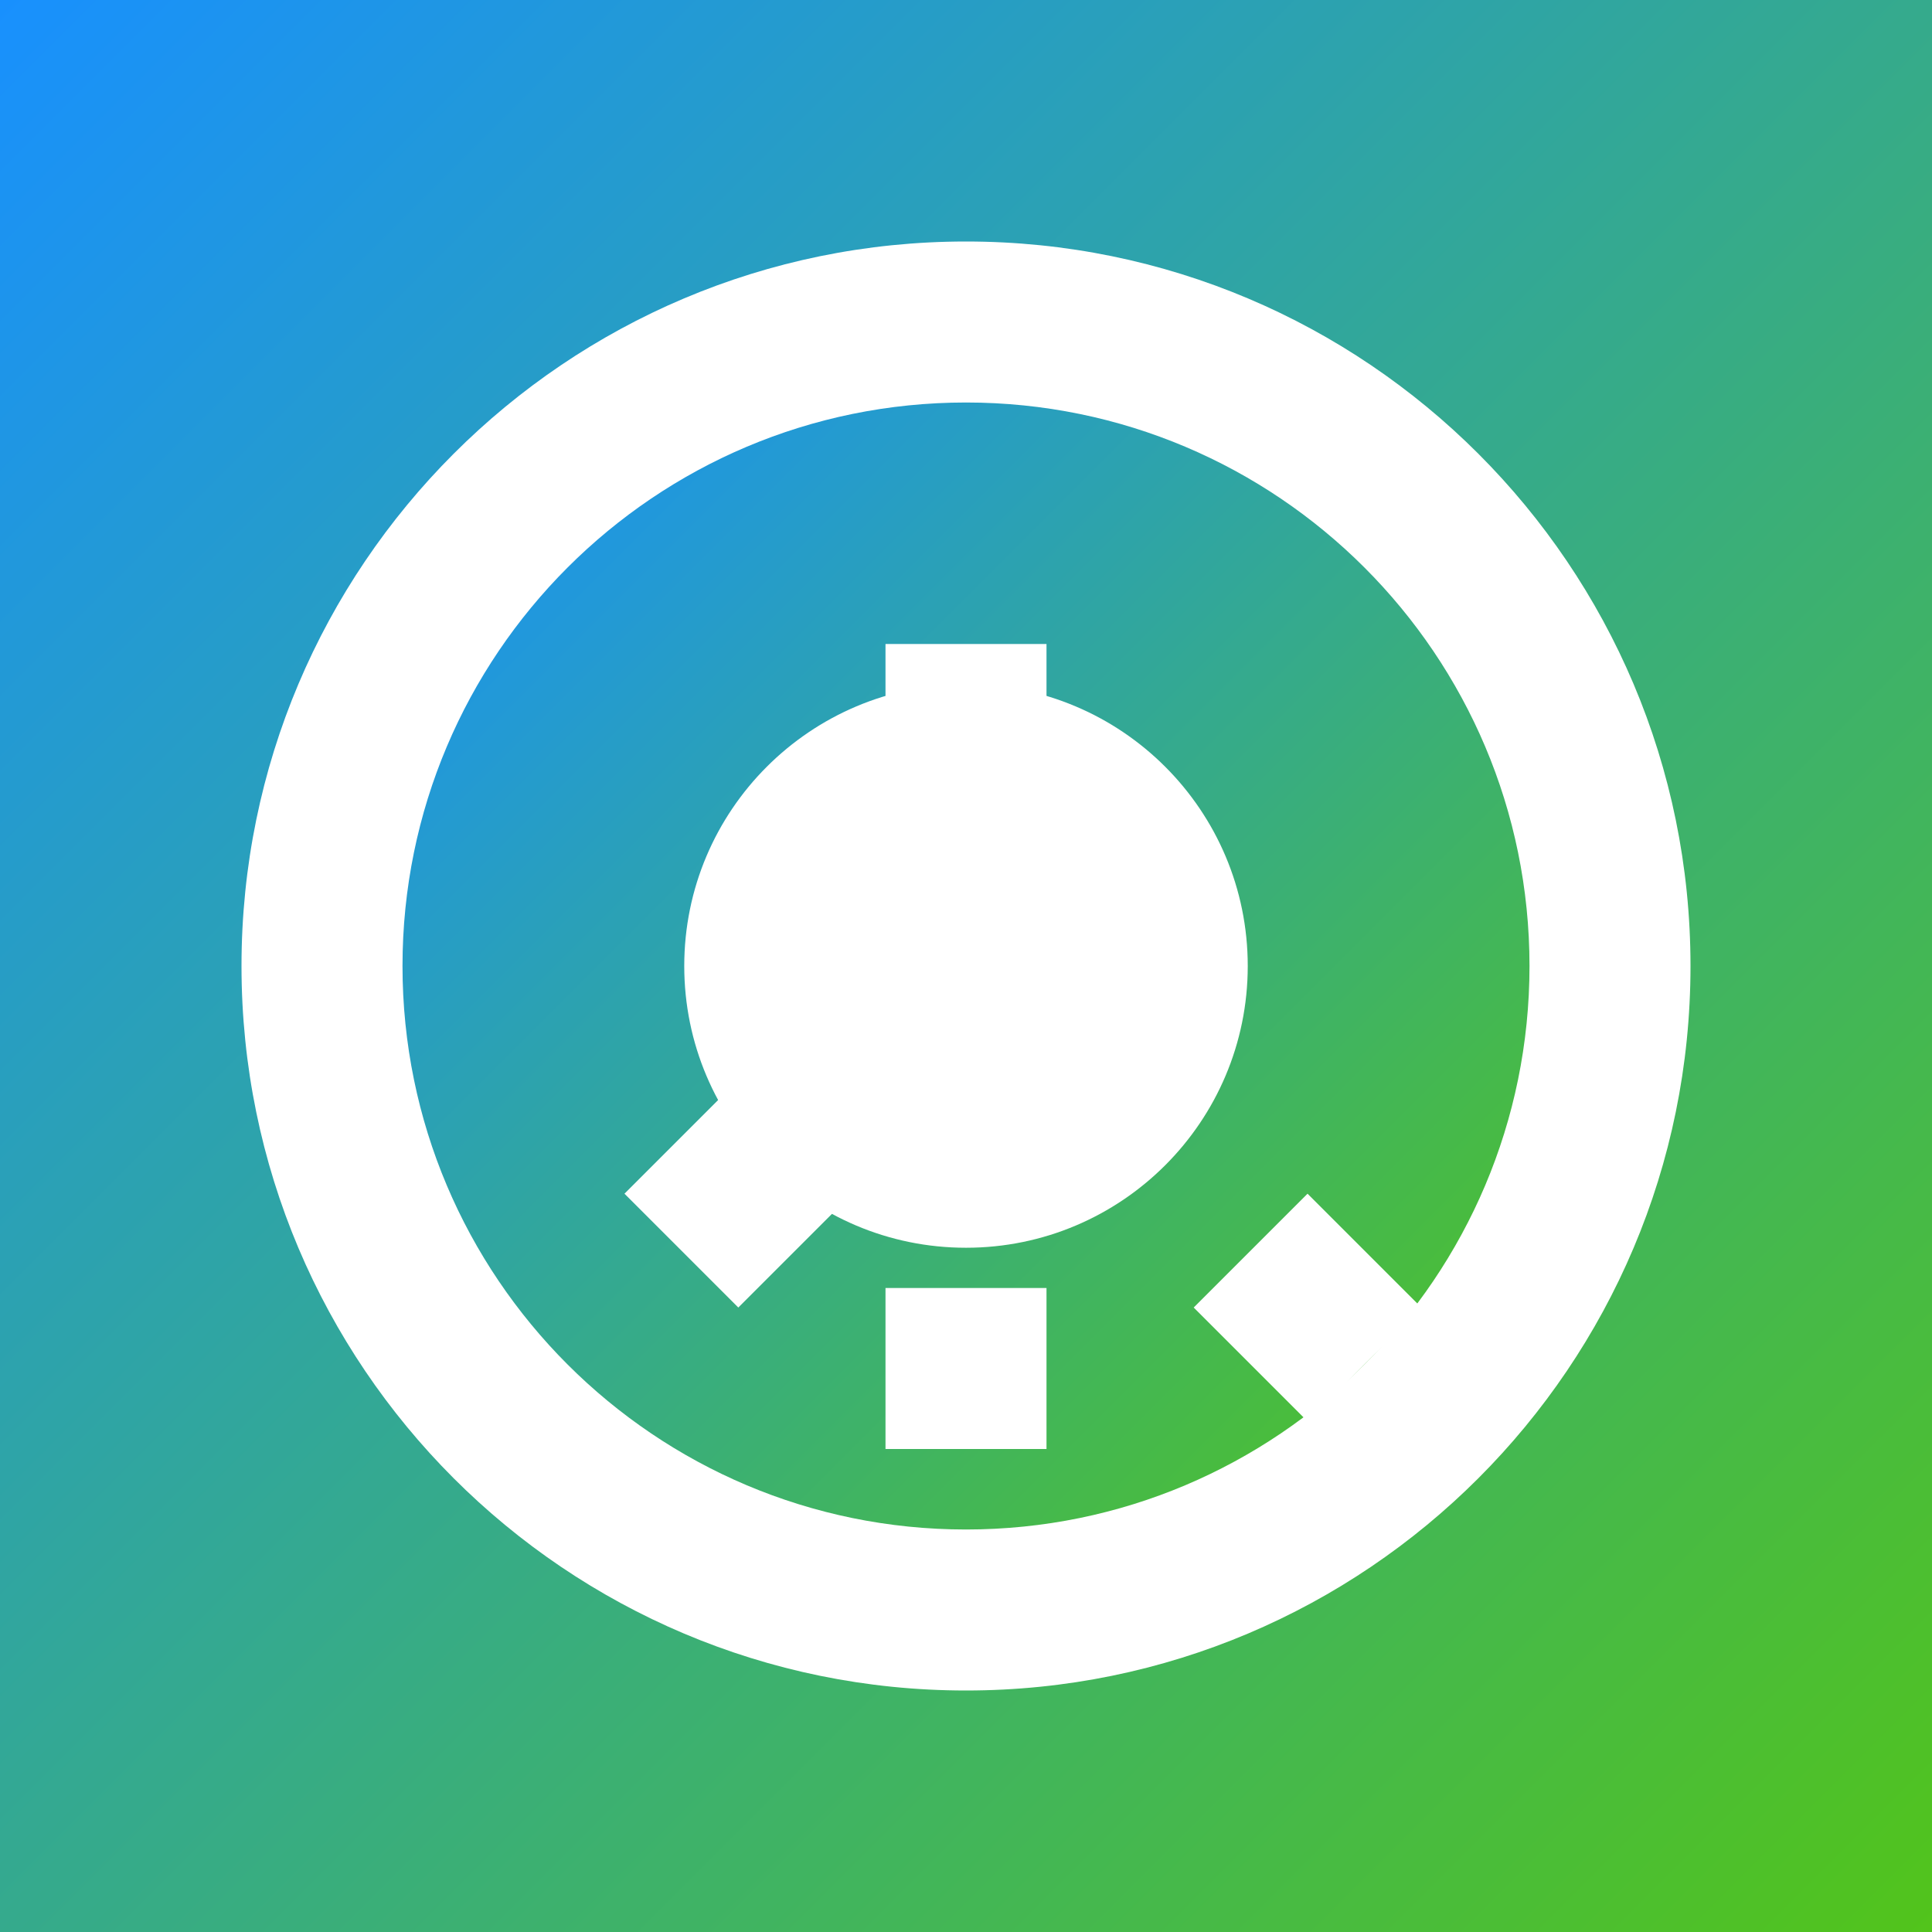
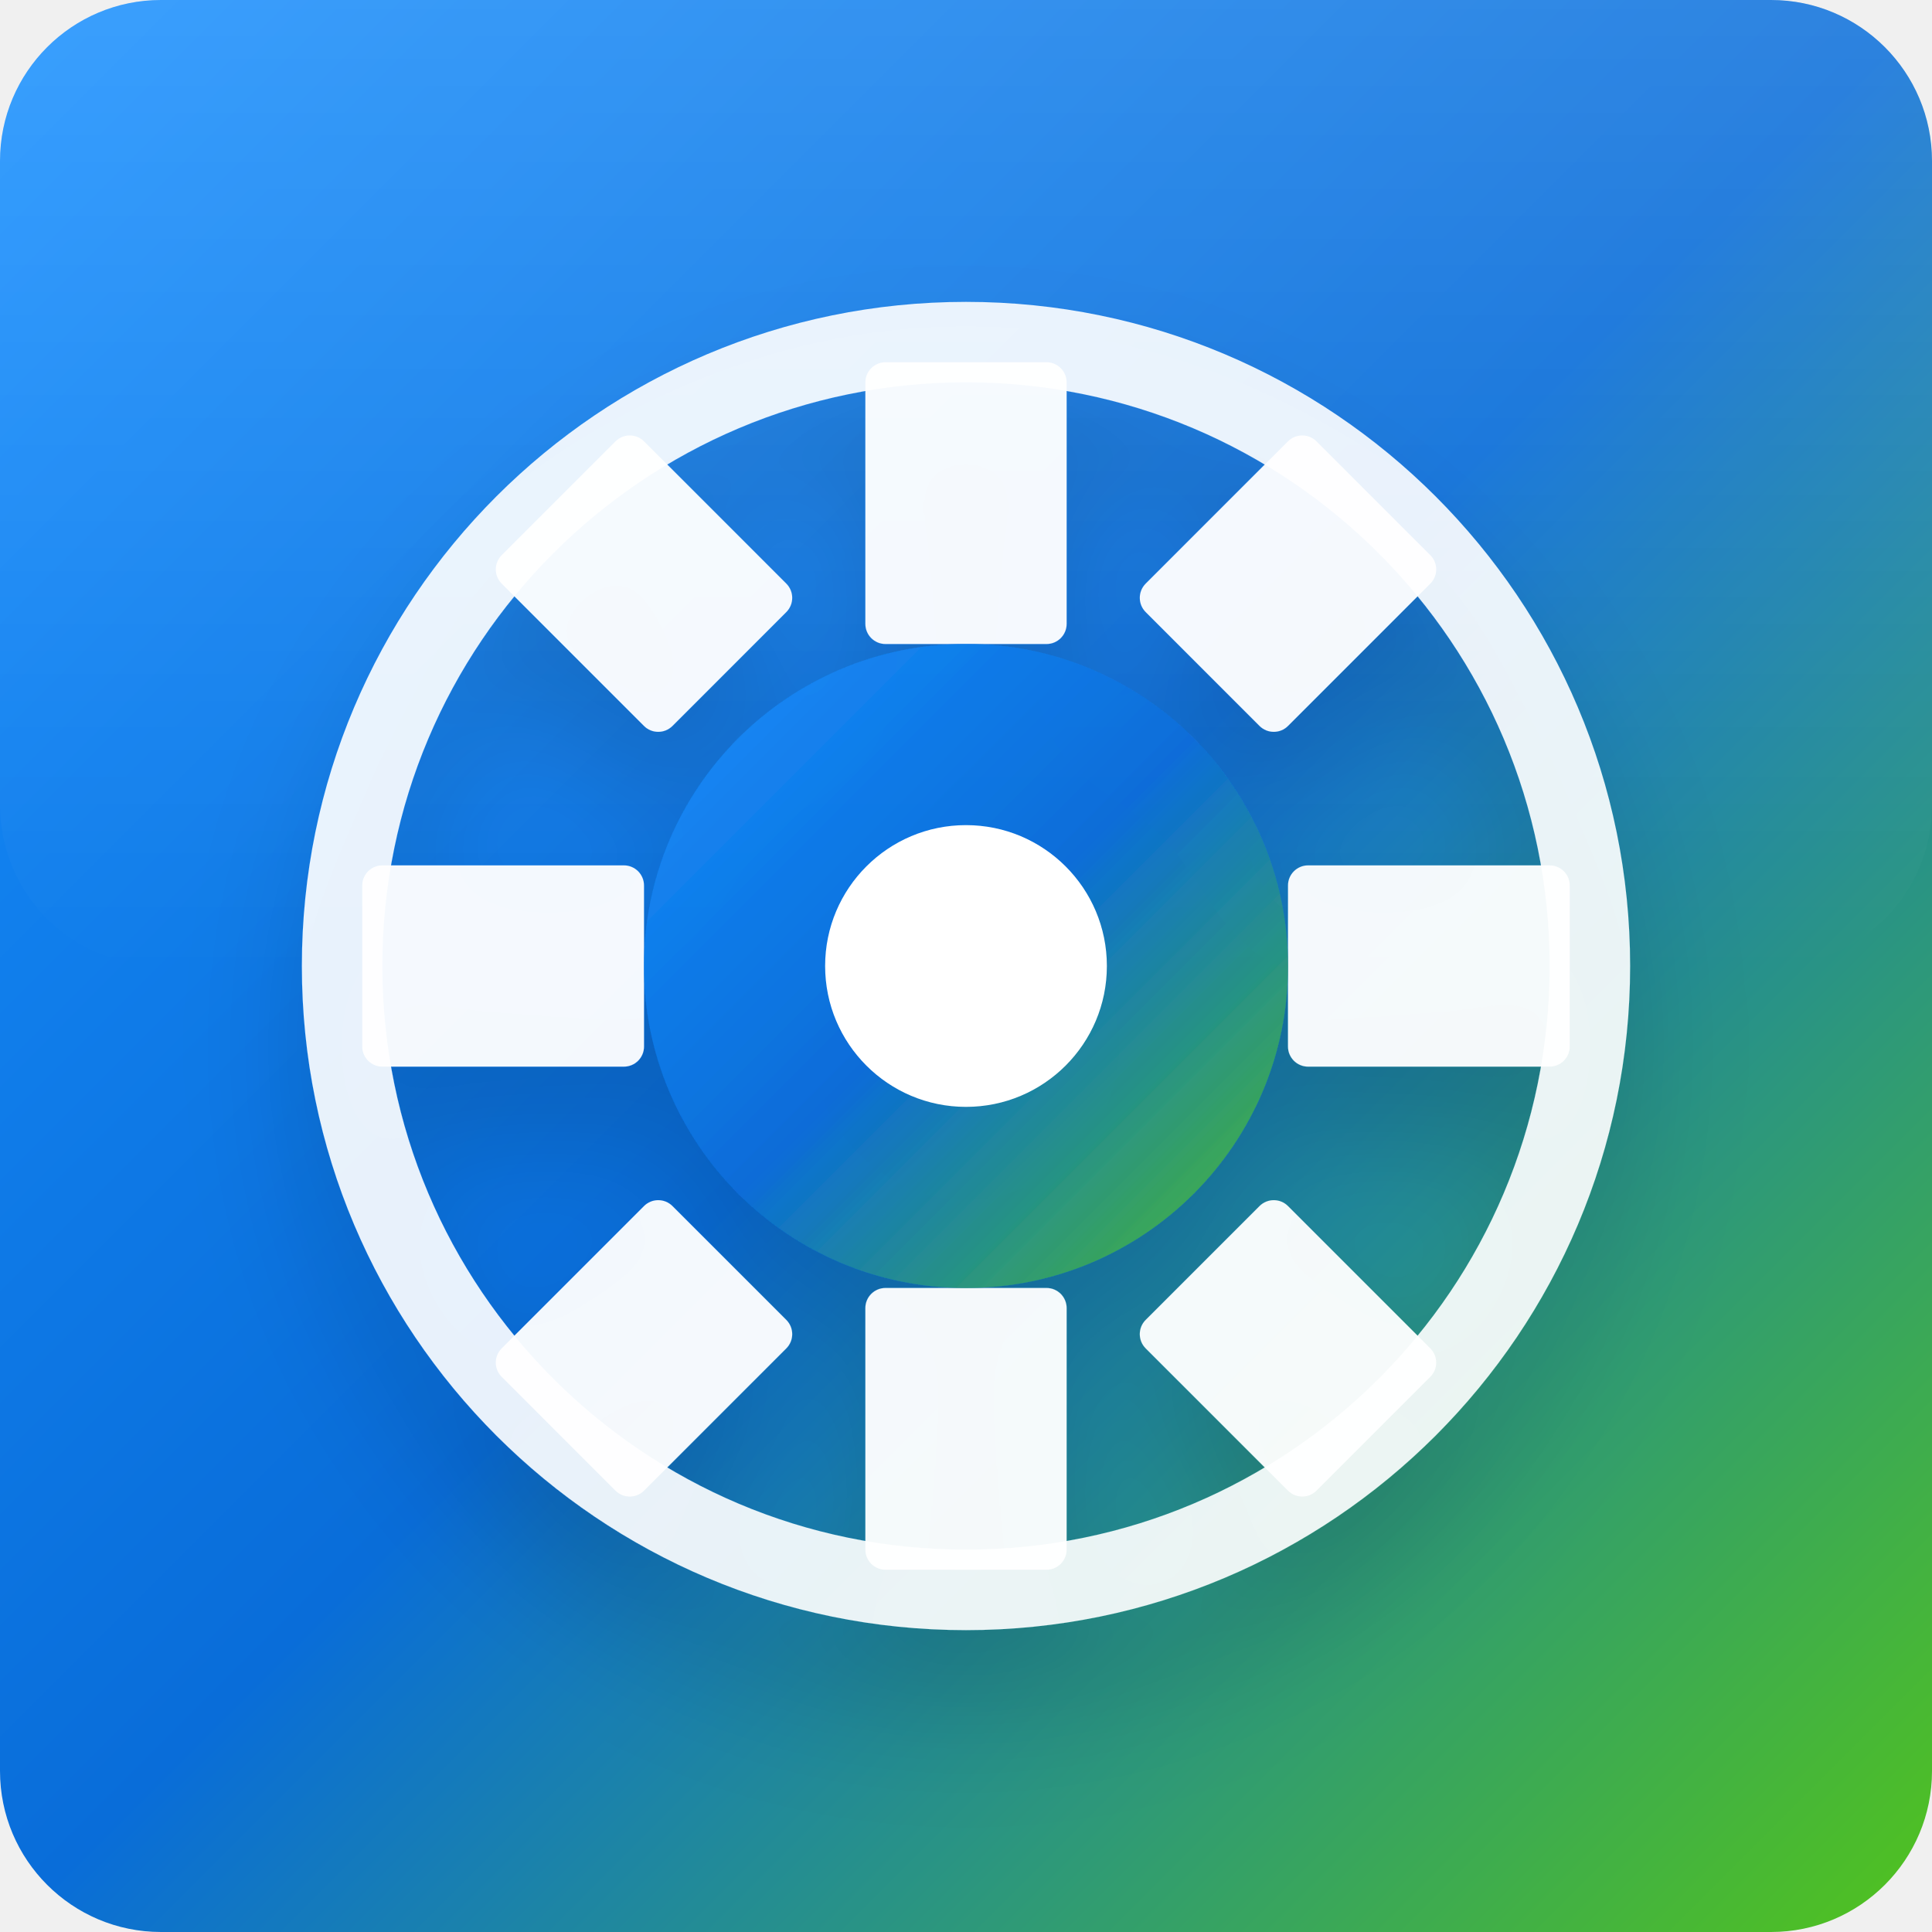
<svg xmlns="http://www.w3.org/2000/svg" width="48" height="48" viewBox="0 0 48 48">
  <defs>
    <linearGradient id="logoCollapsedGradient" x1="0%" y1="0%" x2="100%" y2="100%">
      <stop offset="0%" stop-color="#1890ff" />
+       <stop offset="50%" stop-color="#096dd9" />
      <stop offset="100%" stop-color="#52c41a" />
    </linearGradient>
+     <filter id="collapsedDropShadow" x="-20%" y="-20%" width="140%" height="140%">
+       <feGaussianBlur in="SourceAlpha" stdDeviation="1.5" result="blur" />
+       <feOffset in="blur" dx="0" dy="2" result="offsetBlur" />
+       <feFlood flood-color="rgba(0,0,0,0.15)" result="color" />
+       <feComposite in="color" in2="offsetBlur" operator="in" result="shadow" />
+       <feComposite in="SourceGraphic" in2="shadow" operator="over" />
+     </filter>
+     <filter id="collapsedInnerGlow" x="-50%" y="-50%" width="200%" height="200%">
+       <feGaussianBlur in="SourceAlpha" stdDeviation="1" result="blur" />
+       <feOffset in="blur" dx="0" dy="0.5" result="offsetBlur" />
+       <feComposite in="SourceGraphic" in2="offsetBlur" operator="over" />
+     </filter>
  </defs>
-   <rect width="48" height="48" fill="url(#logoCollapsedGradient)" rx="0" />
-   <circle cx="24" cy="24" r="18" fill="white" />
-   <circle cx="24" cy="24" r="14" fill="url(#logoCollapsedGradient)" />
-   <circle cx="24" cy="24" r="7" fill="white" />
-   <rect x="34" y="22" width="4" height="4" fill="white" transform="rotate(45 24 24)" />
-   <rect x="14" y="22" width="4" height="4" fill="white" transform="rotate(-45 24 24)" />
-   <rect x="22" y="32" width="4" height="4" fill="white" transform="rotate(0 24 24)" />
-   <rect x="22" y="16" width="4" height="4" fill="white" transform="rotate(0 24 24)" />
+   <rect width="48" height="48" fill="url(#logoCollapsedGradient)" rx="4" />
+   <rect x="0" y="0" width="48" height="24" fill="url(#collapsedTopHighlight)" opacity="0.15" rx="4" />
+   <linearGradient id="collapsedTopHighlight" x1="0%" y1="0%" x2="0%" y2="100%">
+     <stop offset="0%" stop-color="#ffffff" />
+     <stop offset="100%" stop-color="#ffffff" stop-opacity="0" />
+   </linearGradient>
+   <g transform="translate(24, 24)" filter="url(#collapsedDropShadow)">
+     <circle cx="0" cy="0" r="15.5" fill="none" stroke="white" stroke-width="2" opacity="0.9" />
+     <g fill="white" opacity="0.95">
+       <rect x="-2.5" y="-15" width="5" height="7" rx="0.5" />
+       <rect x="-2.5" y="8" width="5" height="7" rx="0.5" />
+       <rect x="-15" y="-2.5" width="7" height="5" rx="0.5" />
+       <rect x="8" y="-2.5" width="7" height="5" rx="0.5" />
+       <rect x="-11" y="-12" width="6" height="5" rx="0.5" transform="rotate(45 -8 -9.5)" />
+       <rect x="5" y="-12" width="6" height="5" rx="0.5" transform="rotate(-45 8 -9.5)" />
+       <rect x="-11" y="7" width="6" height="5" rx="0.5" transform="rotate(-45 -8 9.5)" />
+       <rect x="5" y="7" width="6" height="5" rx="0.5" transform="rotate(45 8 9.5)" />
+     </g>
+     <circle cx="0" cy="0" r="8" fill="url(#logoCollapsedGradient)" opacity="0.9" />
+     <circle cx="0" cy="0" r="3.5" fill="white" />
+   </g>
</svg>
